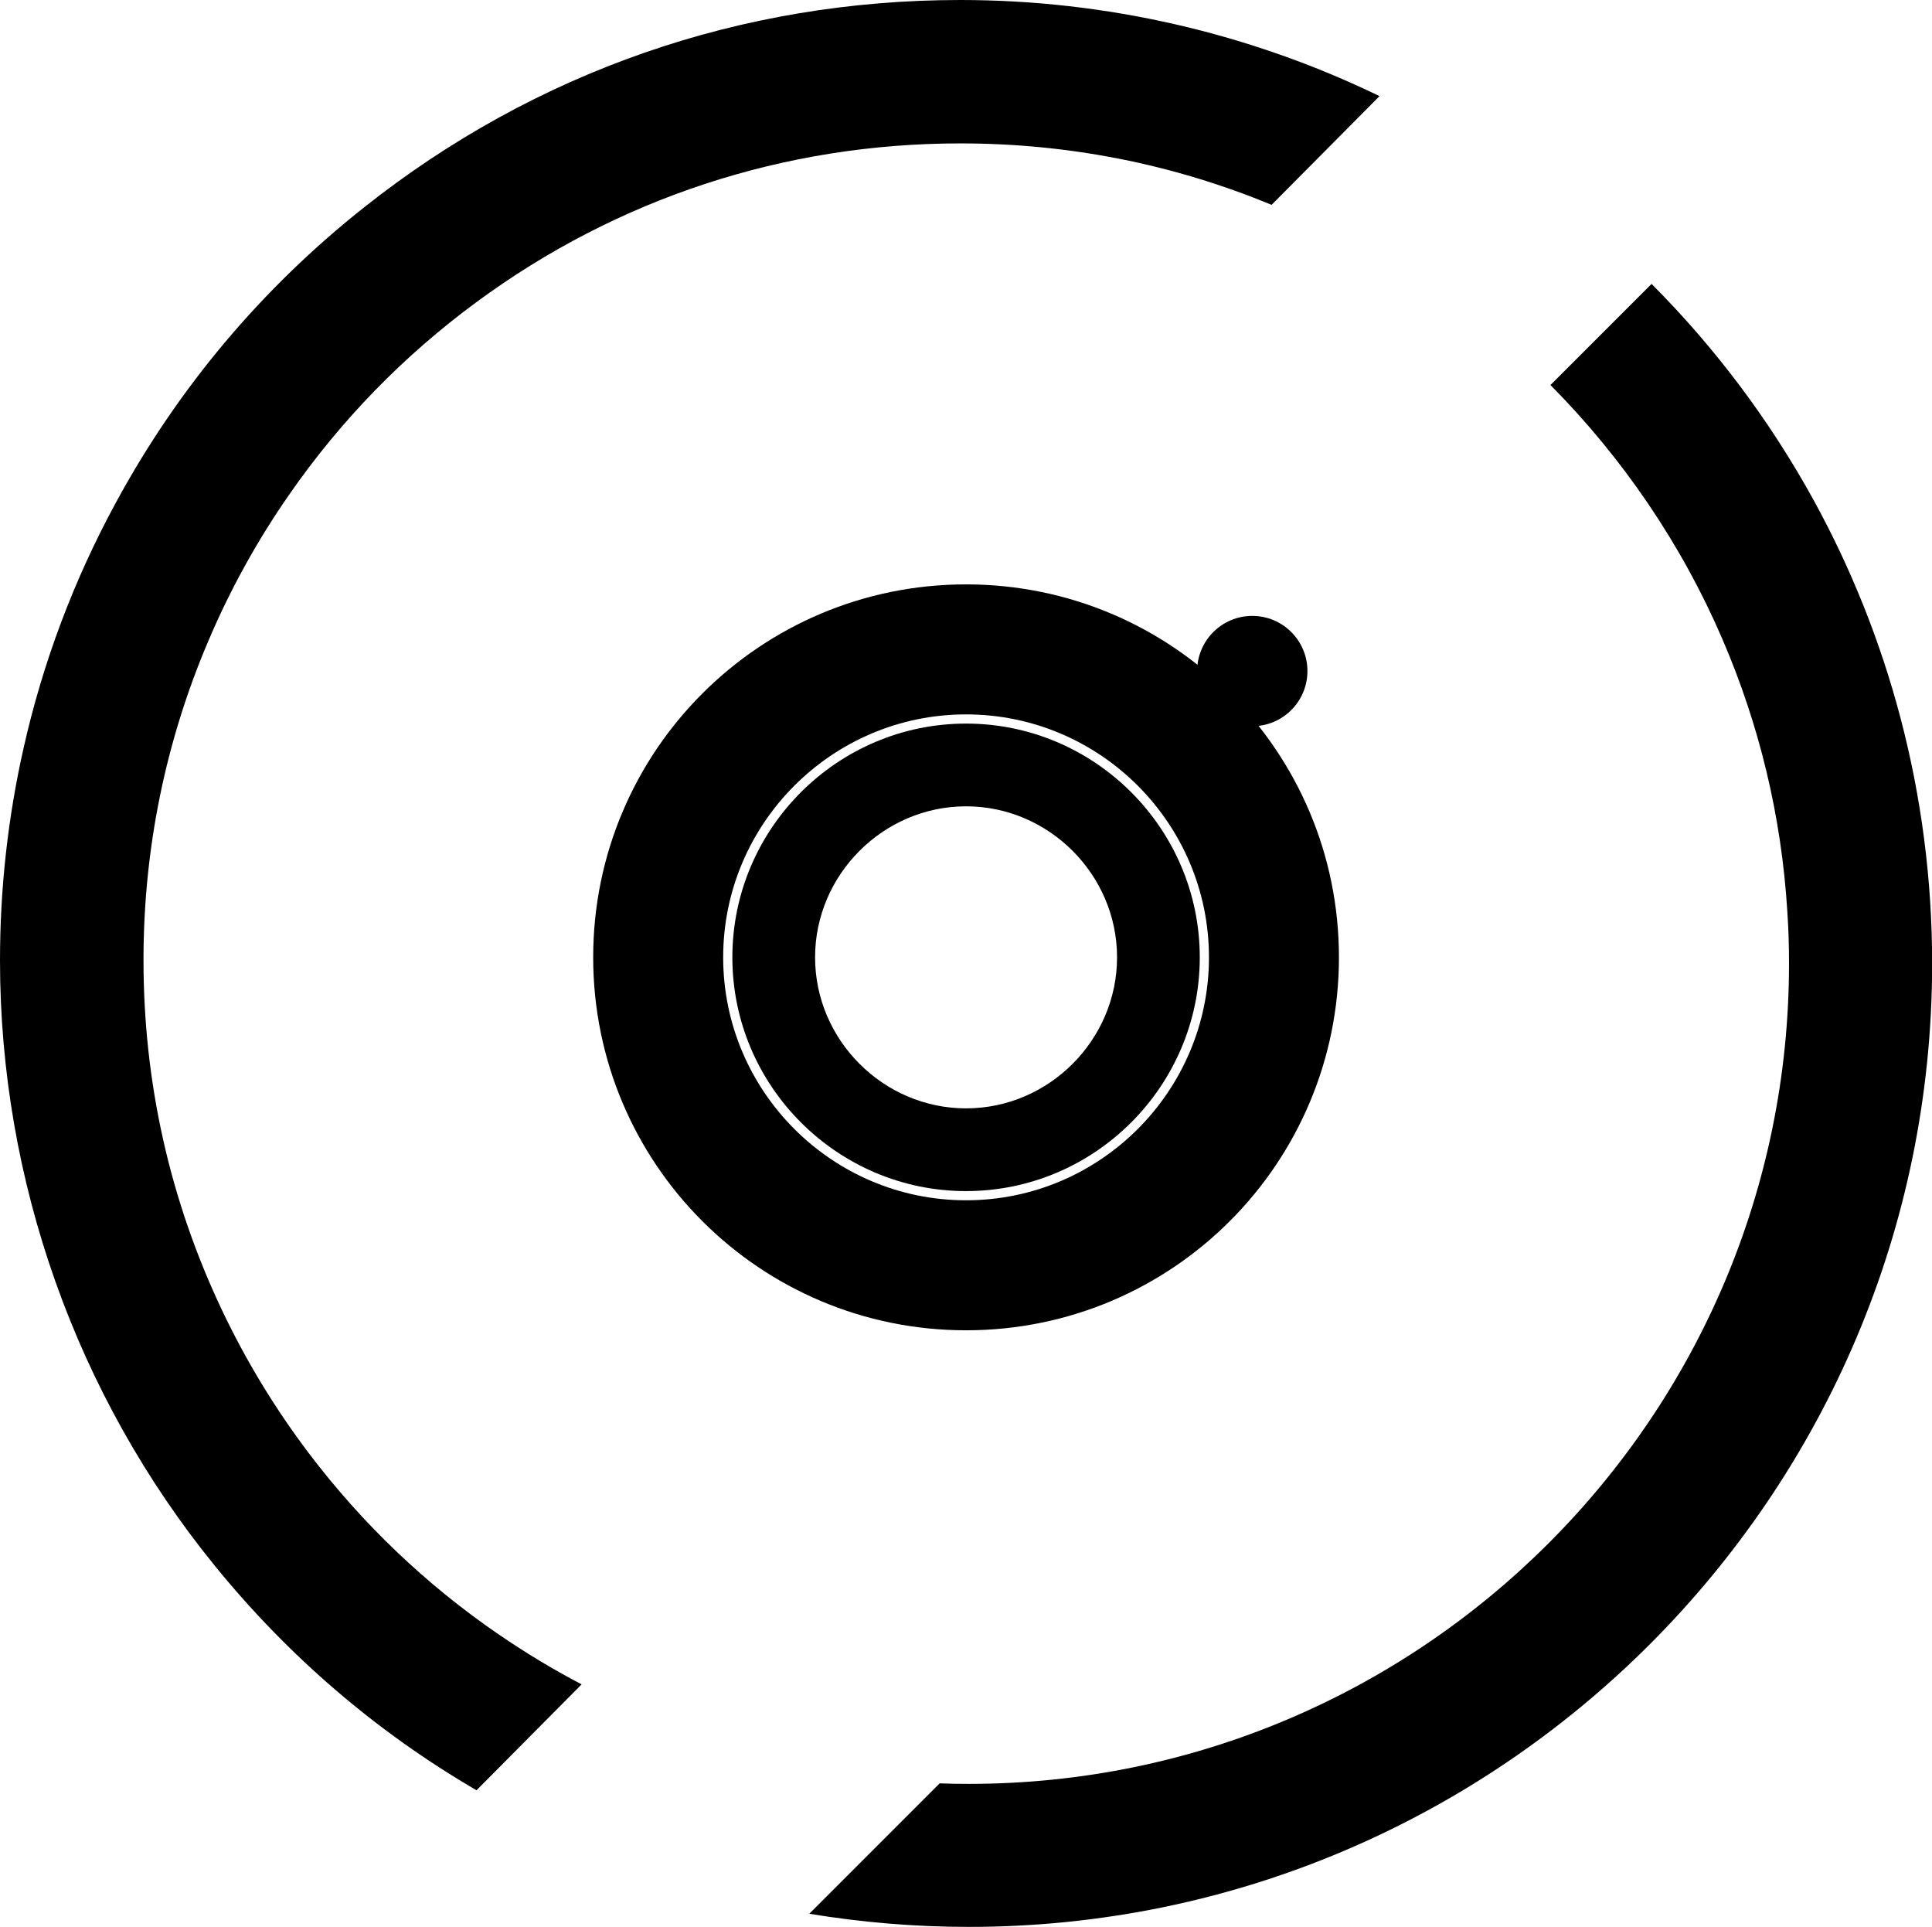
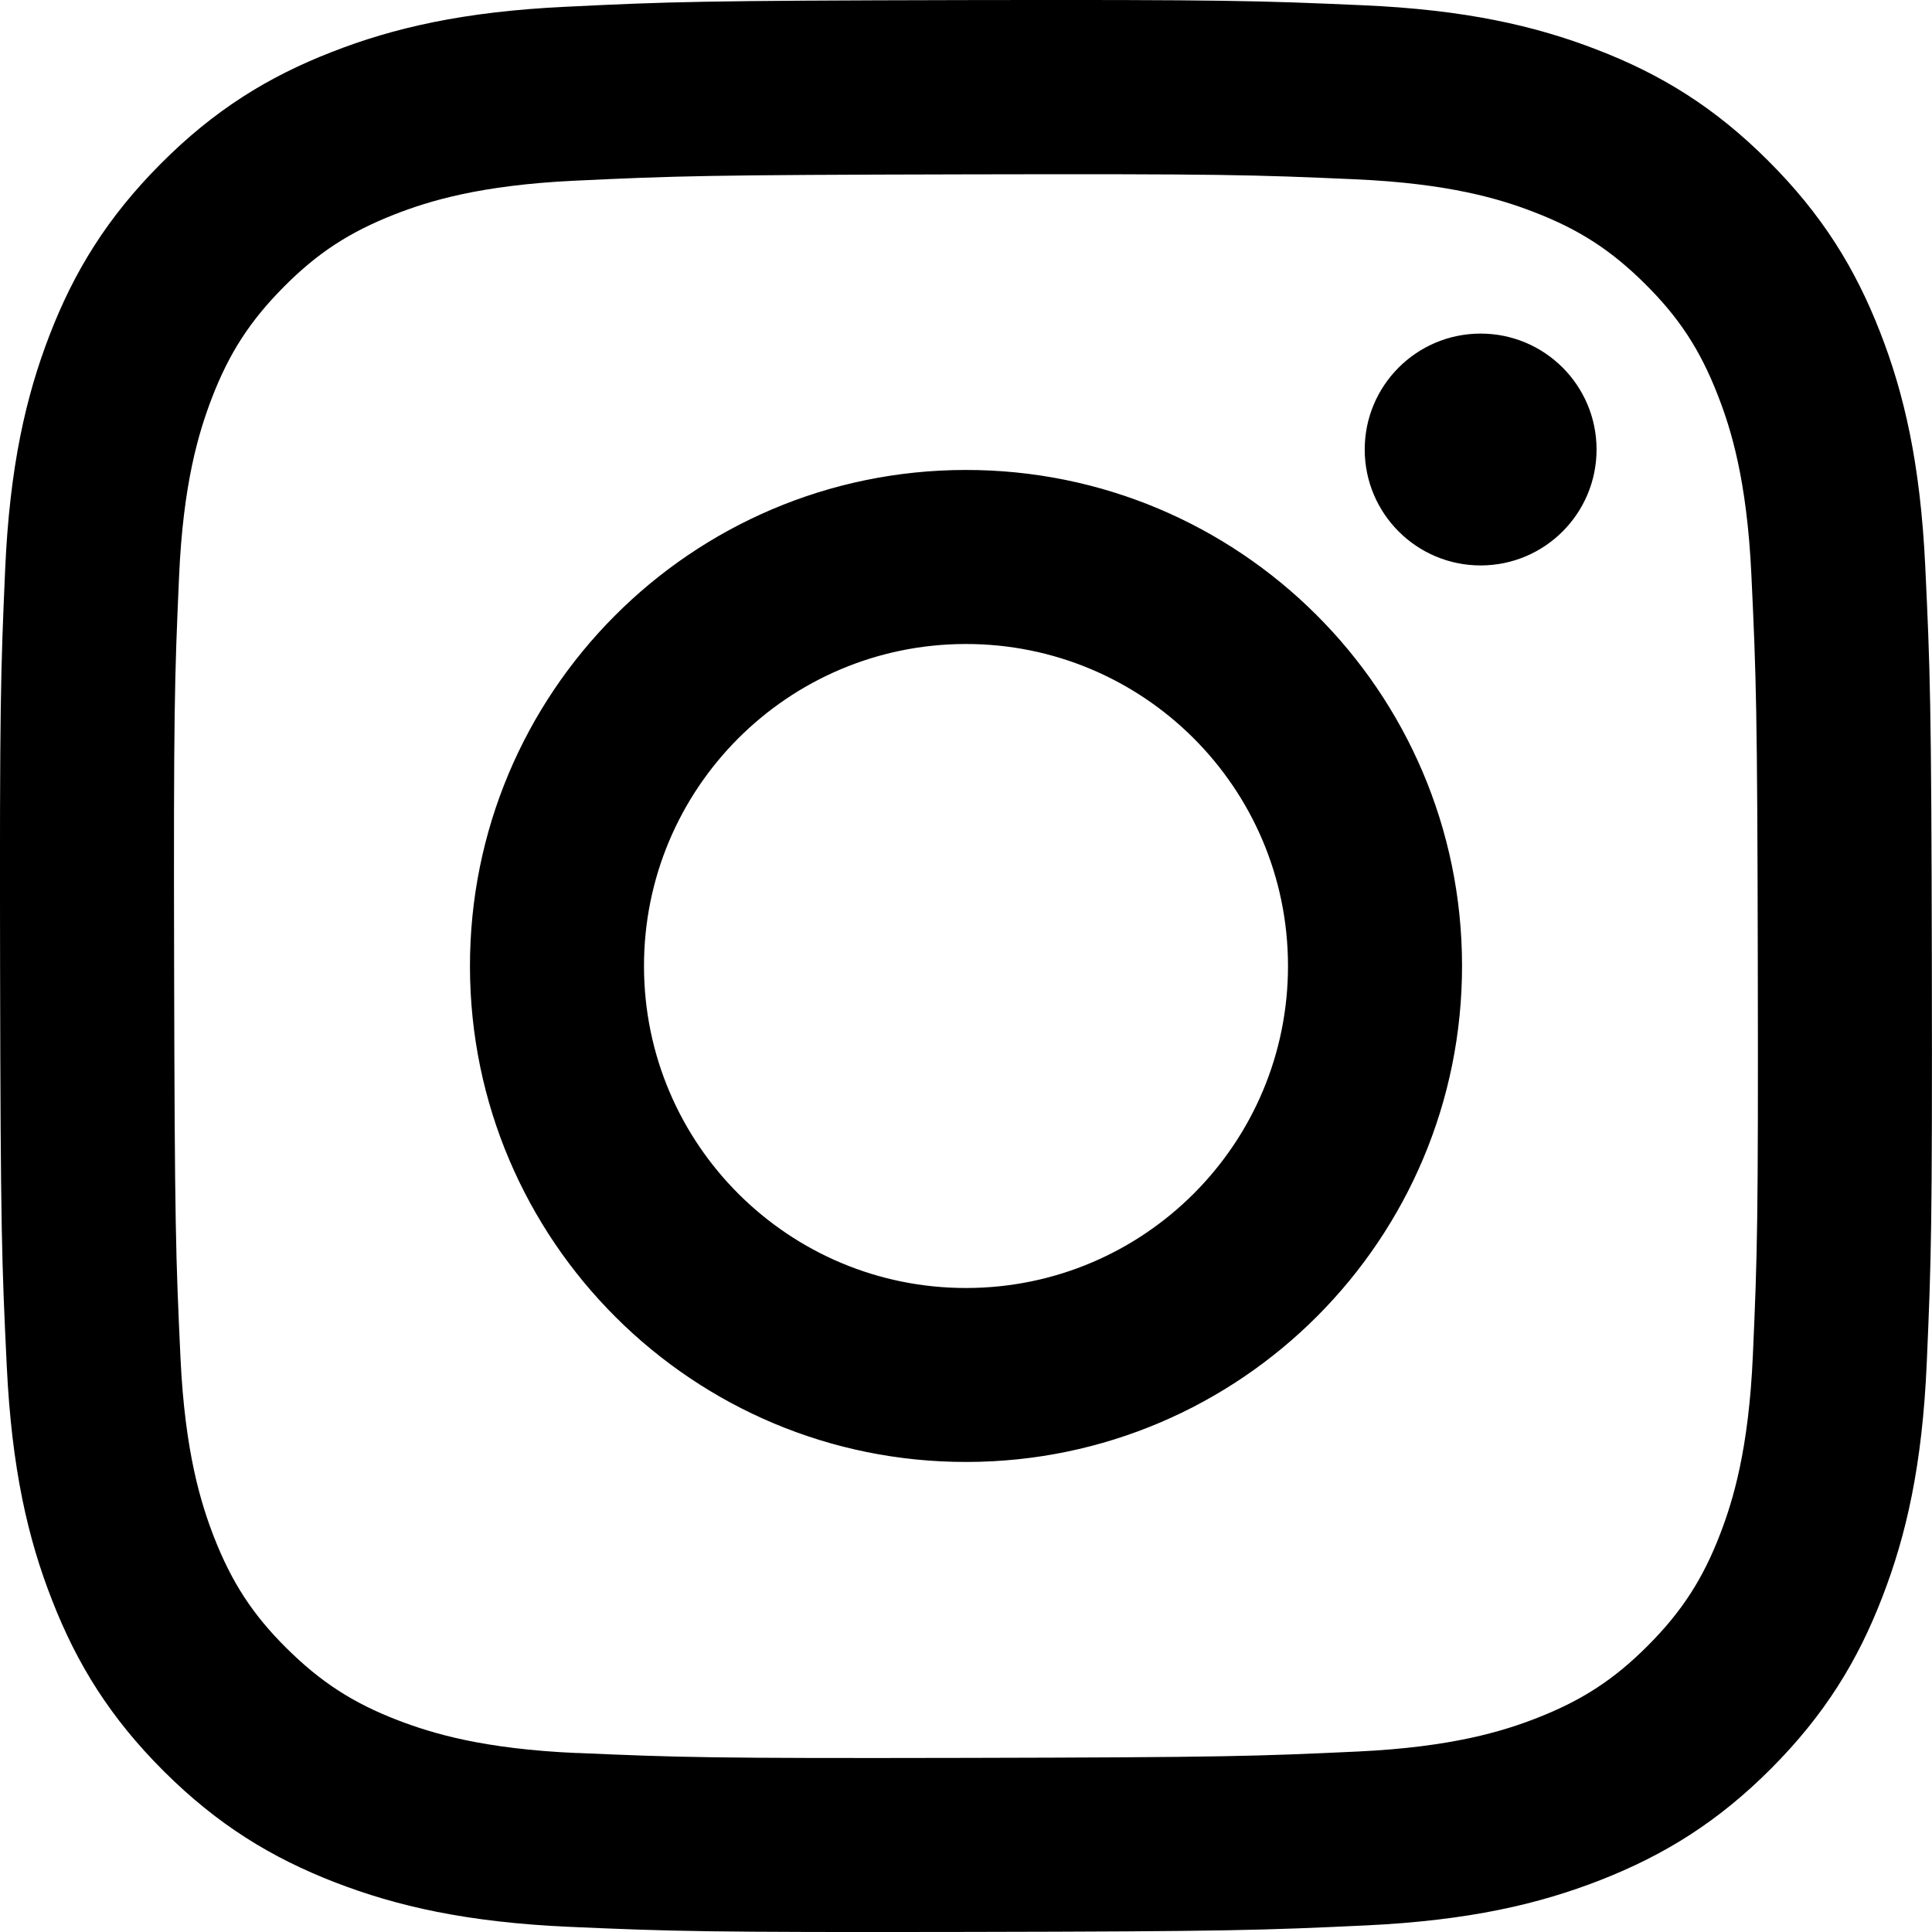
- <svg xmlns="http://www.w3.org/2000/svg" viewBox="0 0 147.15 146.73" fill="currentColor" aria-hidden="true">
-   <g>
-     <path d="M36.3,136.33c-7.64-4.45-14.33-10.2-19.94-17.1C5.81,106.26,0,89.89,0,73.13c0-5.44.6-10.87,1.79-16.14,1.47-6.56,3.85-12.87,7.06-18.76,4.73-8.71,11.08-16.26,18.88-22.44C40.76,5.46,56.46,0,73.14,0c11.09,0,22.03,2.52,31.93,7.32l-8.22,8.28c-7.51-3.11-15.48-4.68-23.71-4.68-13.38,0-26.13,4.18-36.87,12.1-5.53,4.07-10.33,9-14.24,14.64-2.44,3.5-4.52,7.27-6.18,11.19-3.23,7.59-4.88,15.66-4.92,23.96,0,.1,0,.21,0,.31,0,9.32,2.01,18.28,5.97,26.63,1.83,3.86,4.06,7.53,6.63,10.92,4.05,5.35,8.91,9.99,14.44,13.78,2.03,1.39,4.14,2.67,6.33,3.81l-8,8.06Z" />
-     <path d="M73.79,146.73c-4.09,0-8.15-.34-12.15-1l9.93-9.93c.73.03,1.47.04,2.22.04,34.44,0,62.47-28.02,62.47-62.47,0-1.39-.04-2.69-.13-3.97-.44-7.18-2.11-14.18-4.97-20.79-3.08-7.15-7.57-13.75-13.07-19.29l7.7-7.7c4.89,4.9,9.04,10.45,12.37,16.51,2.84,5.18,5.05,10.71,6.57,16.46,1.61,6.09,2.43,12.41,2.43,18.78,0,40.45-32.91,73.36-73.36,73.36Z" />
-     <path d="M73.58 44.5c-15.7 0-28.4 12.7-28.4 28.4s12.7 28.4 28.4 28.4 28.4-12.7 28.4-28.4-12.7-28.4-28.4-28.4zm0 46.9c-10.2 0-18.5-8.3-18.5-18.5s8.3-18.5 18.5-18.5 18.5 8.3 18.5 18.5-8.3 18.5-18.5 18.5z" />
-     <path d="M73.58 55.1c-9.8 0-17.8 8-17.8 17.8s8 17.8 17.8 17.8 17.8-8 17.8-17.8-8-17.8-17.8-17.8zm0 29.3c-6.3 0-11.5-5.2-11.5-11.5s5.2-11.5 11.5-11.5 11.5 5.2 11.5 11.5-5.2 11.5-11.5 11.5z" />
-     <circle cx="95.38" cy="51.1" r="4.2" />
-   </g>
+ <svg xmlns="http://www.w3.org/2000/svg" viewBox="0 0 24 24" fill="currentColor" aria-hidden="true">
+   <path d="M7.03.084c-1.277.06-2.149.264-2.911.563-.789.307-1.458.72-2.123 1.388-.665.668-1.075 1.337-1.38 2.127-.295.764-.496 1.637-.552 2.914-.056 1.278-.069 1.688-.063 4.947.006 3.259.021 3.667.083 4.947.061 1.276.264 2.148.564 2.911.308.789.72 1.457 1.388 2.123.668.665 1.337 1.074 2.128 1.38.763.295 1.636.496 2.913.552 1.277.056 1.688.069 4.946.063 3.258-.006 3.668-.021 4.948-.081 1.28-.061 2.147-.265 2.91-.563.789-.309 1.458-.72 2.123-1.388.665-.668 1.075-1.338 1.379-2.128.296-.763.497-1.636.552-2.912.056-1.281.069-1.69.063-4.948-.006-3.258-.021-3.667-.082-4.947-.061-1.28-.264-2.149-.563-2.912-.308-.789-.72-1.457-1.388-2.123C21.298 1.33 20.628.921 19.838.617 19.074.321 18.202.12 16.924.065 15.647.009 15.236-.005 11.977.001 8.718.008 8.31.021 7.03.084m.14 21.693c-1.17-.051-1.805-.245-2.229-.408-.561-.216-.96-.477-1.382-.895-.422-.418-.681-.819-.9-1.378-.164-.423-.362-1.058-.417-2.228-.059-1.264-.072-1.644-.079-4.848-.007-3.204.005-3.583.061-4.848.05-1.169.246-1.805.408-2.228.216-.561.476-.96.895-1.382.419-.422.818-.681 1.378-.9.423-.165 1.058-.361 2.227-.417 1.266-.06 1.645-.072 4.848-.079 3.203-.007 3.583.005 4.849.061 1.169.051 1.805.244 2.228.408.561.216.96.475 1.382.895.422.419.682.818.9 1.379.165.422.362 1.056.417 2.226.06 1.266.074 1.645.08 4.848.006 3.203-.005 3.583-.061 4.848-.051 1.17-.245 1.806-.408 2.229-.216.56-.476.96-.895 1.381-.419.421-.818.681-1.378.9-.422.165-1.058.362-2.226.417-1.266.059-1.645.072-4.849.079-3.204.007-3.583-.006-4.848-.061M16.953 5.586A1.44 1.44 0 1 0 18.39 4.144a1.44 1.44 0 0 0-1.437 1.442M5.838 12.012c.007 3.403 2.771 6.156 6.173 6.149 3.403-.006 6.157-2.77 6.151-6.173-.006-3.403-2.771-6.157-6.174-6.15-3.403.007-6.156 2.771-6.15 6.174M8 12.008a4 4 0 1 1 4.008 3.992A4 4 0 0 1 8 12.008" />
</svg>
